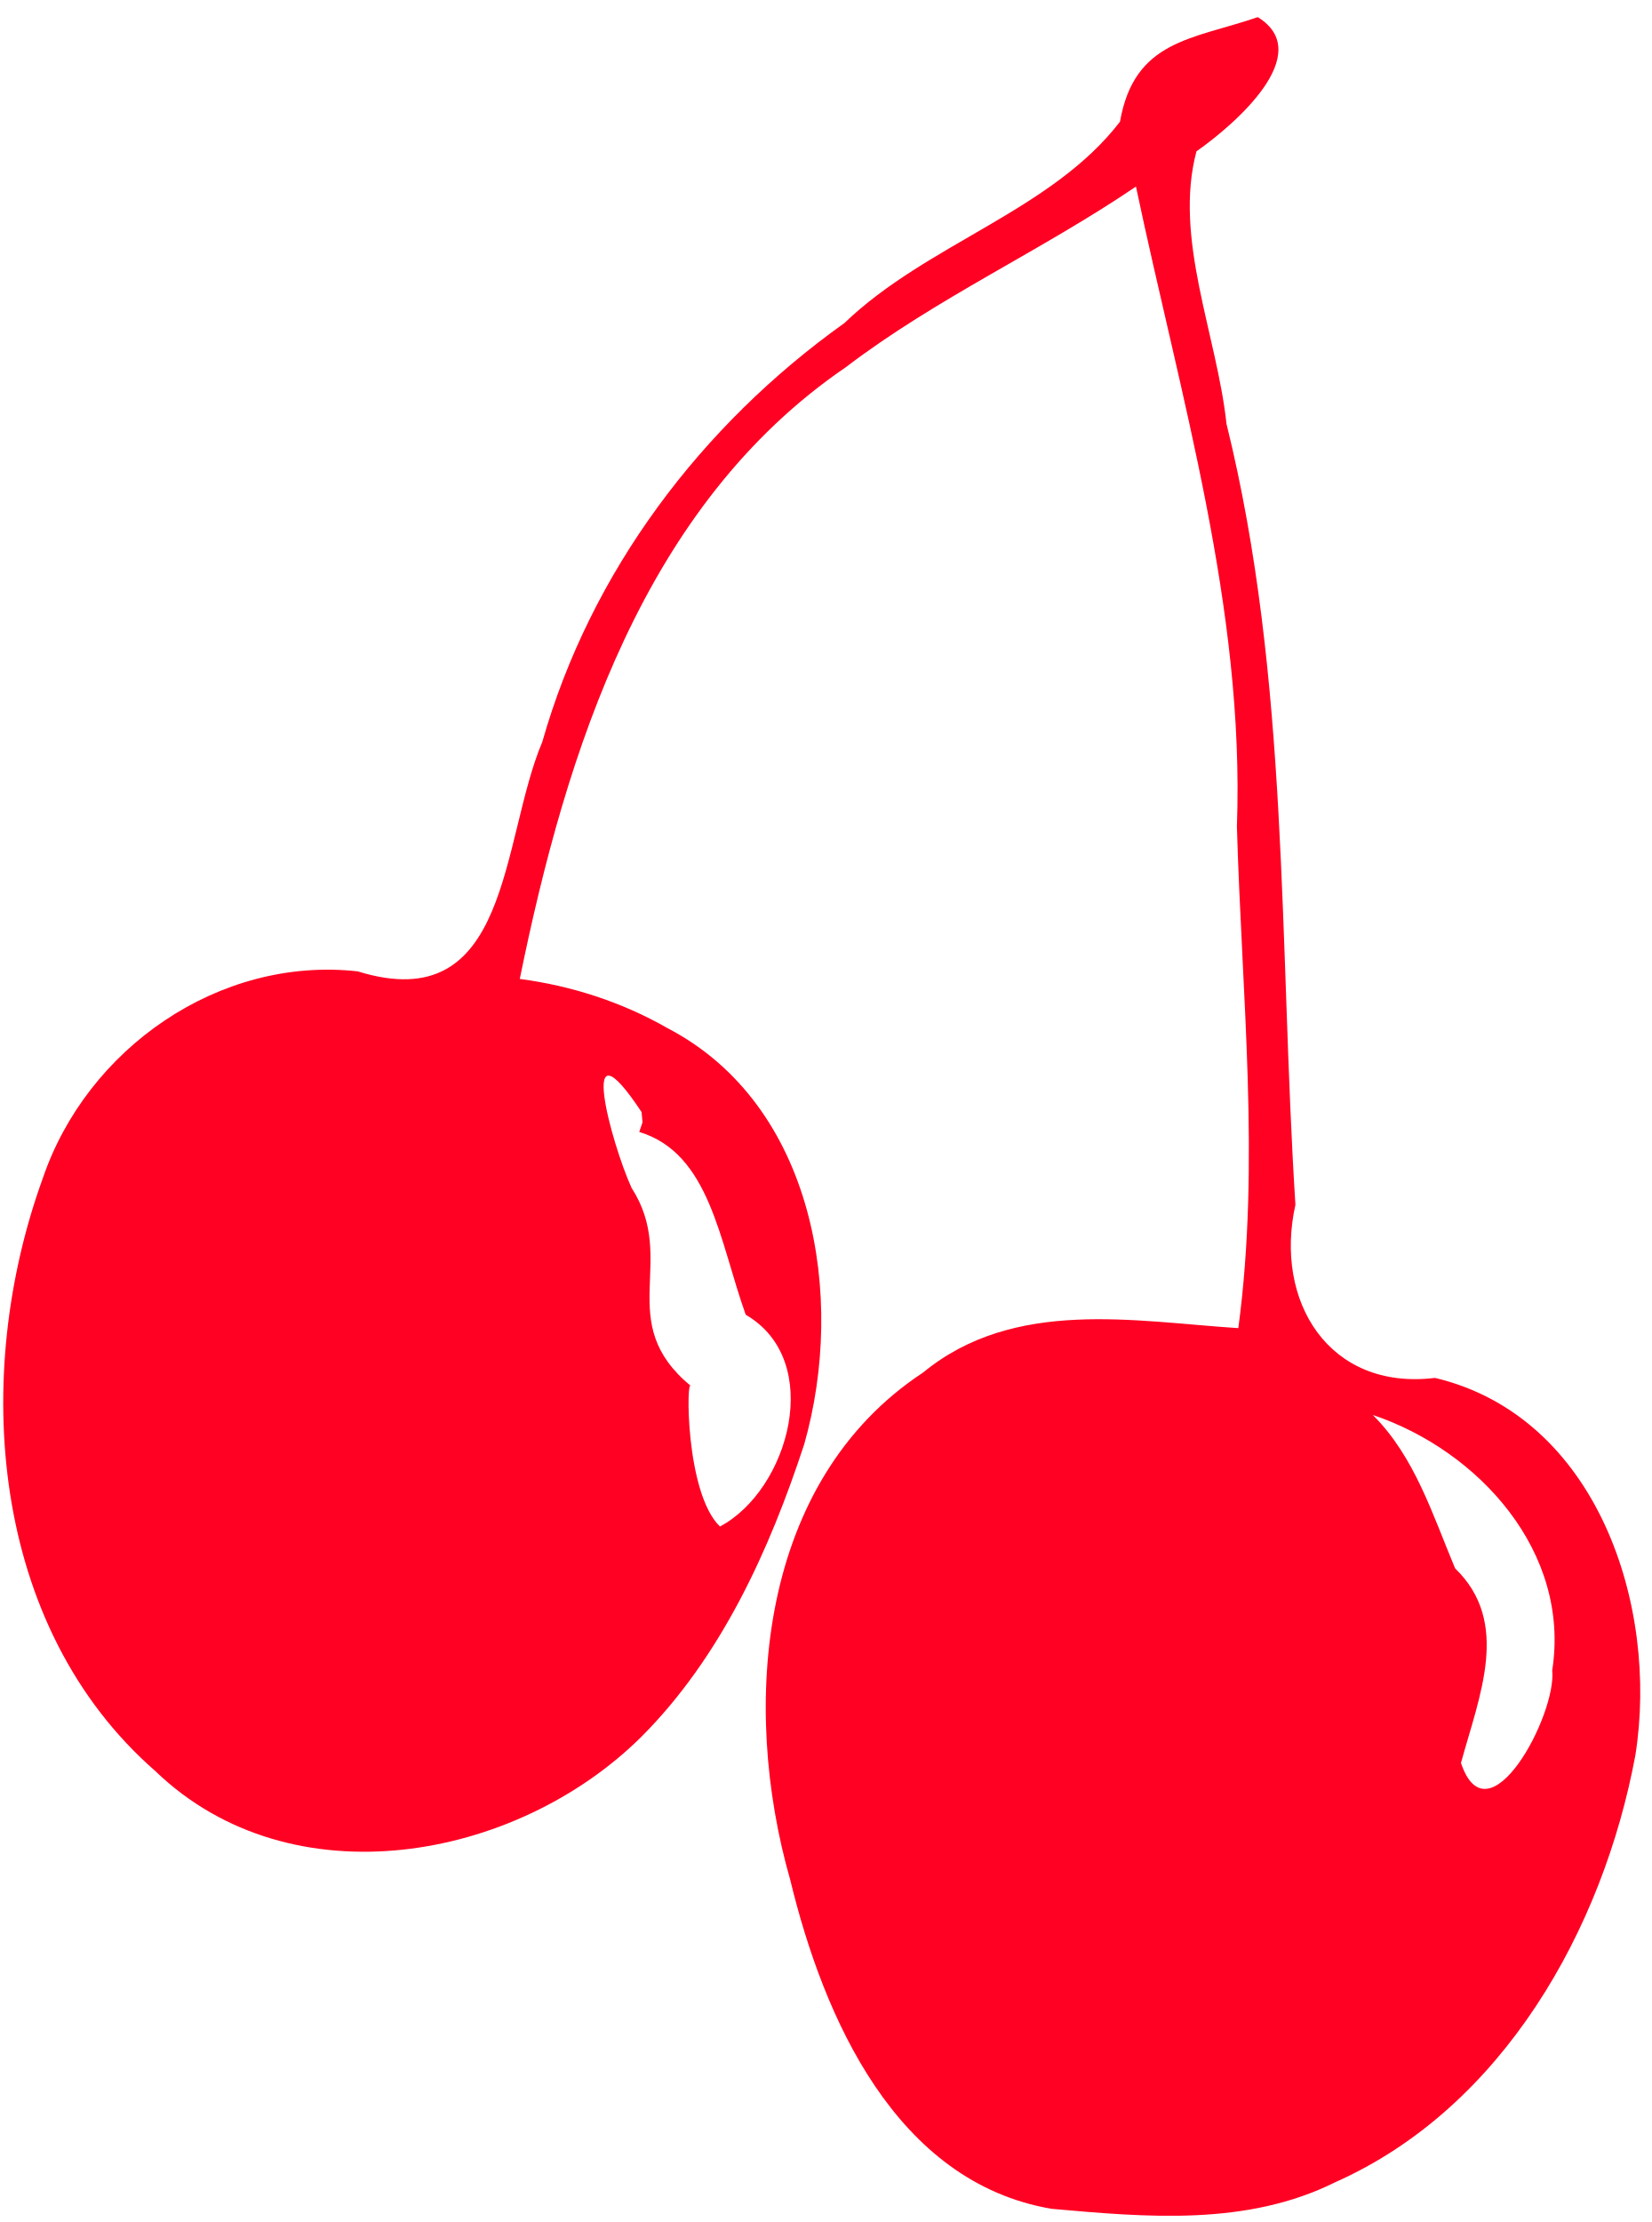
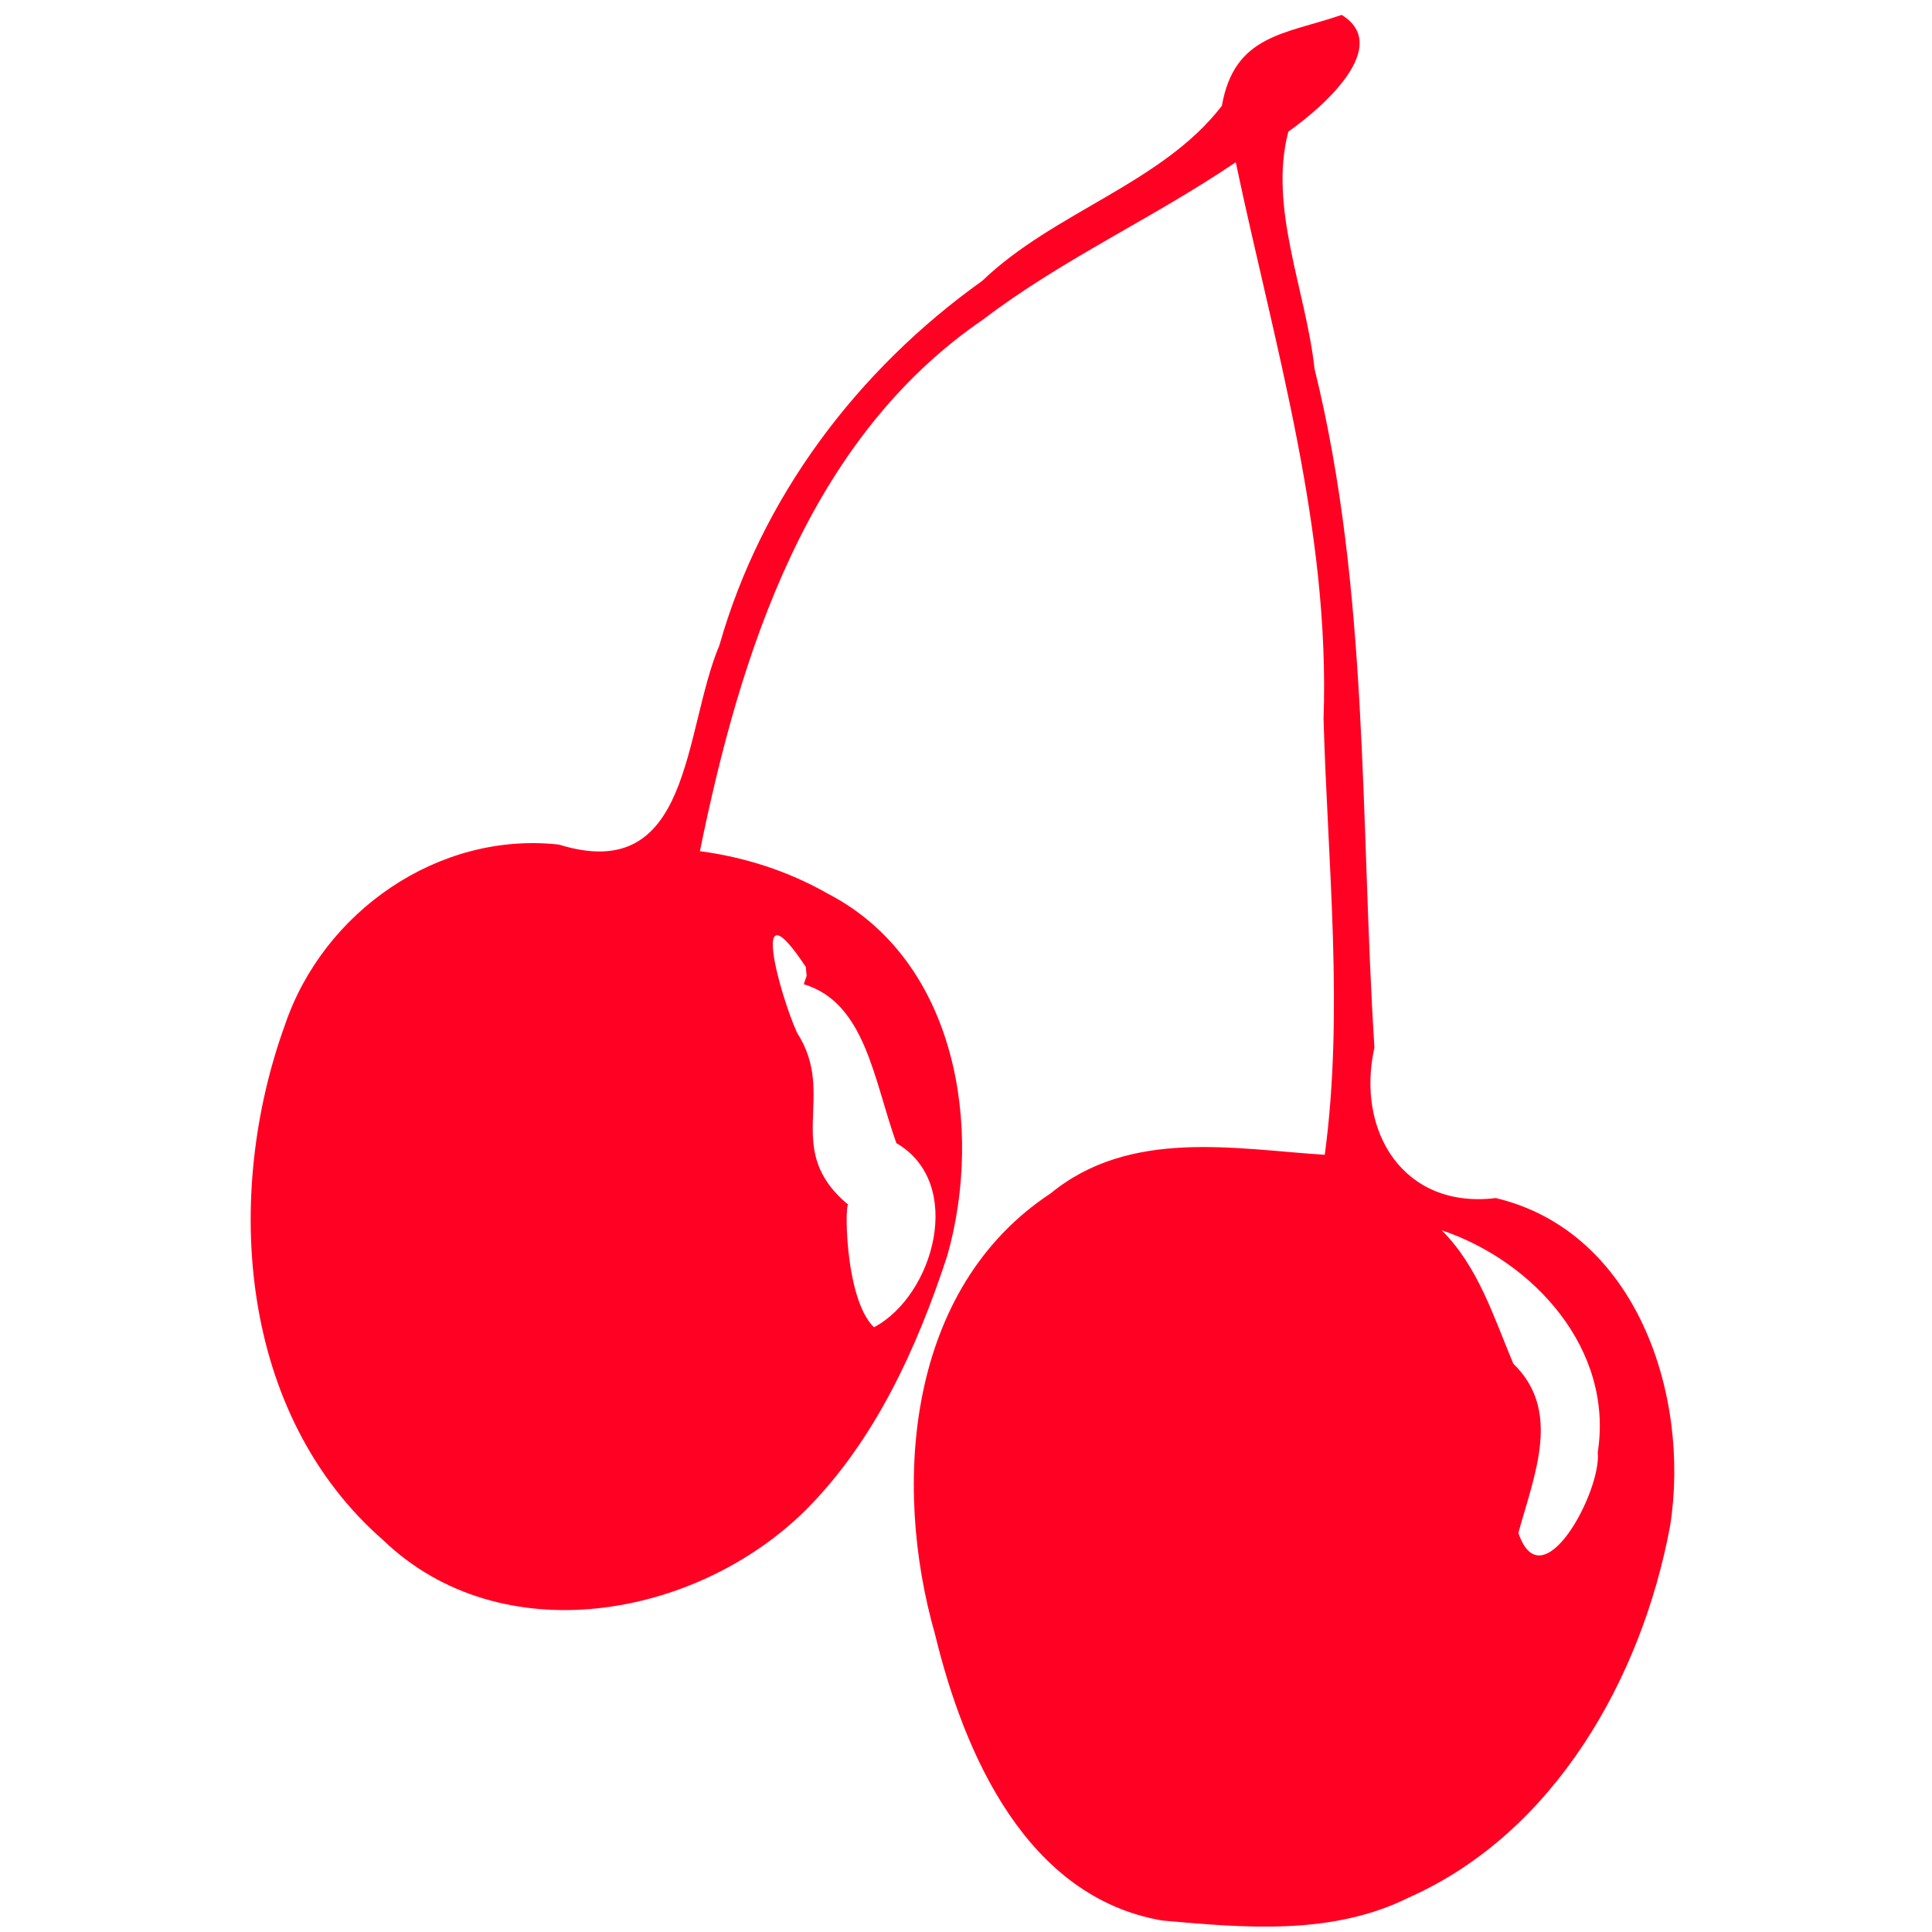
- <svg xmlns="http://www.w3.org/2000/svg" viewBox="0 0 1050.667 1413.333">
+ <svg xmlns="http://www.w3.org/2000/svg" width="32" height="32" viewBox="0 0 1050.667 1413.333">
  <path style="fill:#ff0223;stroke:none;stroke-width:1.333" d="M330.667 622.667c29.564-144.985 78.956-301.439 207.358-389.054 57.829-44.101 124.633-74.166 184.642-114.946 28.348 134.433 69.195 268.139 64.222 407.073 2.99 106.012 14.981 214.243.892 319.03-65.351-4.14-142.393-19.525-200.54 28.247-104.726 68.93-116.293 211.727-84.533 322.649 21.226 87.658 67.083 192.404 166.344 209.291 60.199 5.317 123.972 11.18 180.42-16.939 106.615-47.386 170.35-160.912 190.927-271.683 15.007-94.856-24.223-215.326-127.471-239.898-67.595 8.24-102.503-48.915-88.821-110.116-10.507-165.877-3.689-334.129-43.85-496.758-6.149-56.836-33.807-117.834-19.112-173.301 25.037-17.544 76.233-62.38 39.019-85.362-41.367 14.221-78.495 14.32-87.664 66.511-43.669 56.785-122.687 77.493-175.278 128.039-91.155 65.044-161.434 158.074-192.197 266.345-26.759 63.382-19.923 176.273-117.458 146.051-88.174-9.794-172.37 49.09-200.427 131.848C-18.183 874.819-6.571 1034.566 99.009 1126.695c86.336 83.021 228.974 57.126 308.705-21.671 50.856-50.79 81.757-118.818 103.895-186.351 26.665-93.695 6.725-215.912-86.966-264.715-28.841-16.521-61.056-26.964-93.976-31.292zm76 97.333c44.981 13.521 51.017 69.534 67.735 116.256 50.36 29.207 27.534 111.385-16.377 134.696-22.249-21.28-21.53-97.419-18.354-89.228-49.817-40.992-7.957-79.774-37.903-126.187-12.815-28.123-35.541-111.501 6.385-48.184l.597 6.521zm466.667 180c67.585 22.754 125.887 87.261 114.141 162.416 2.927 28.442-40.895 110.159-58.048 58.917 11.849-43.145 31.776-89.397-3.732-123.765-14.25-33.907-25.619-70.989-52.362-97.567z" />
</svg>
